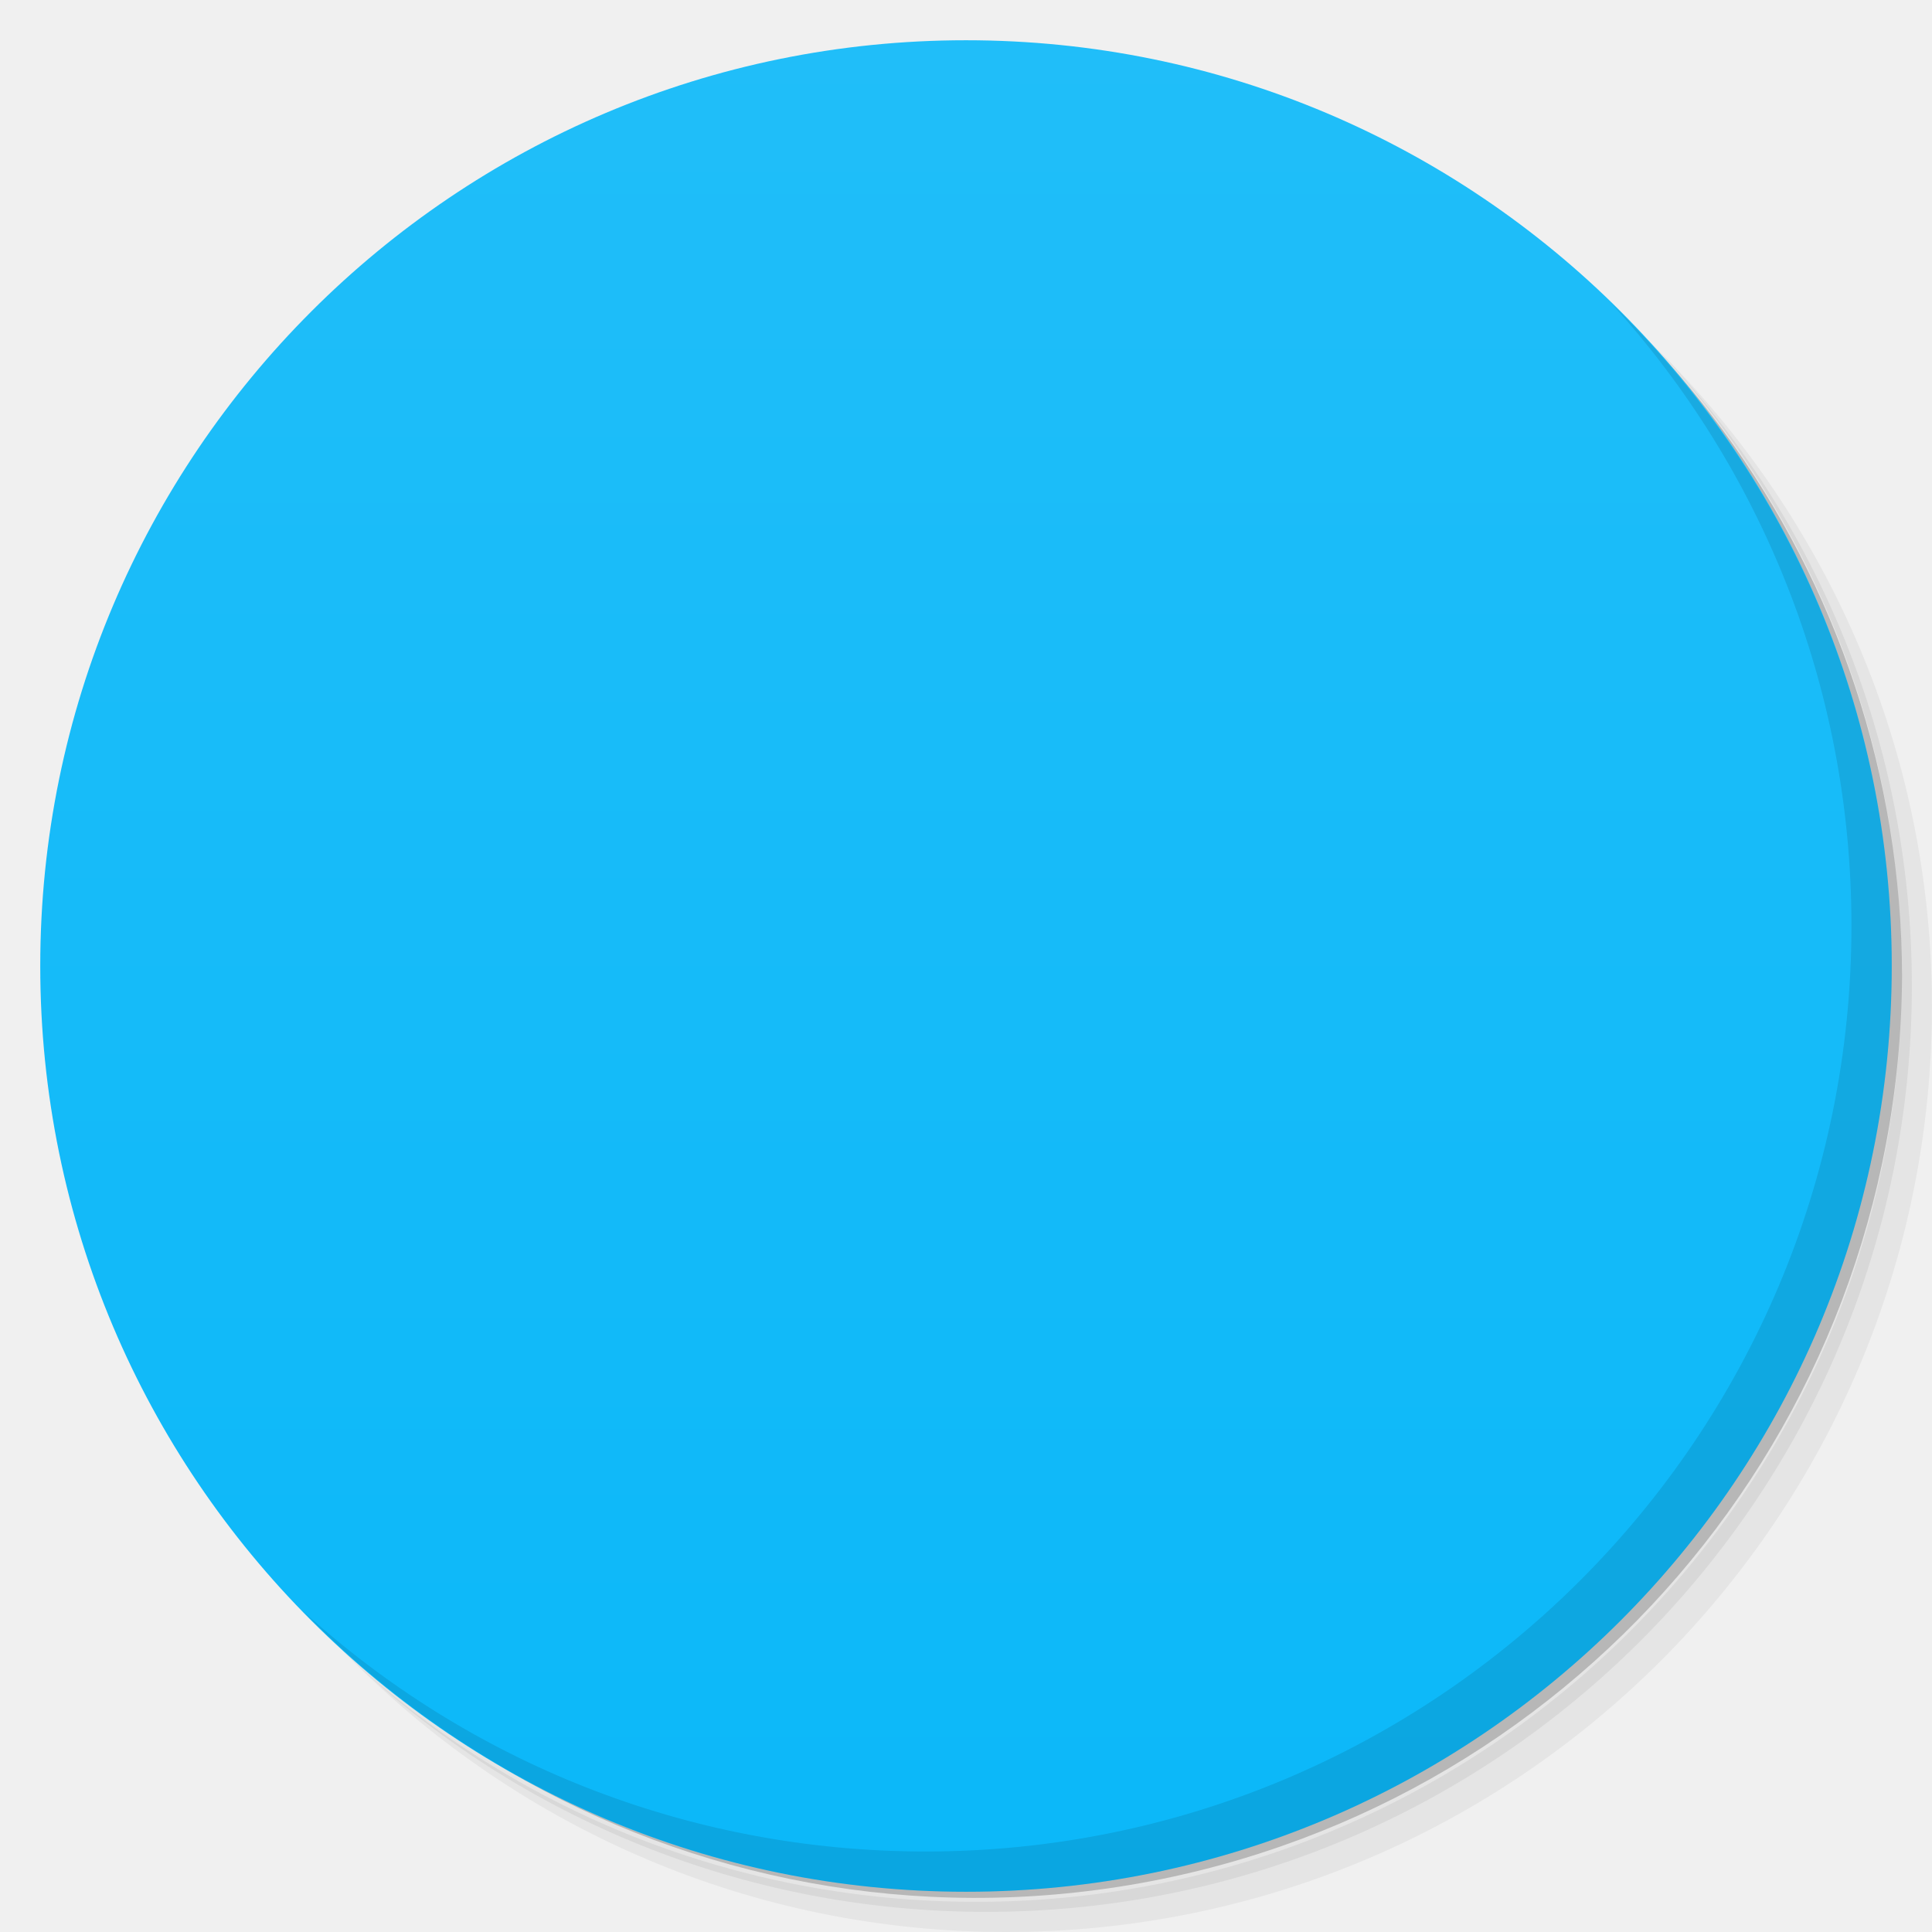
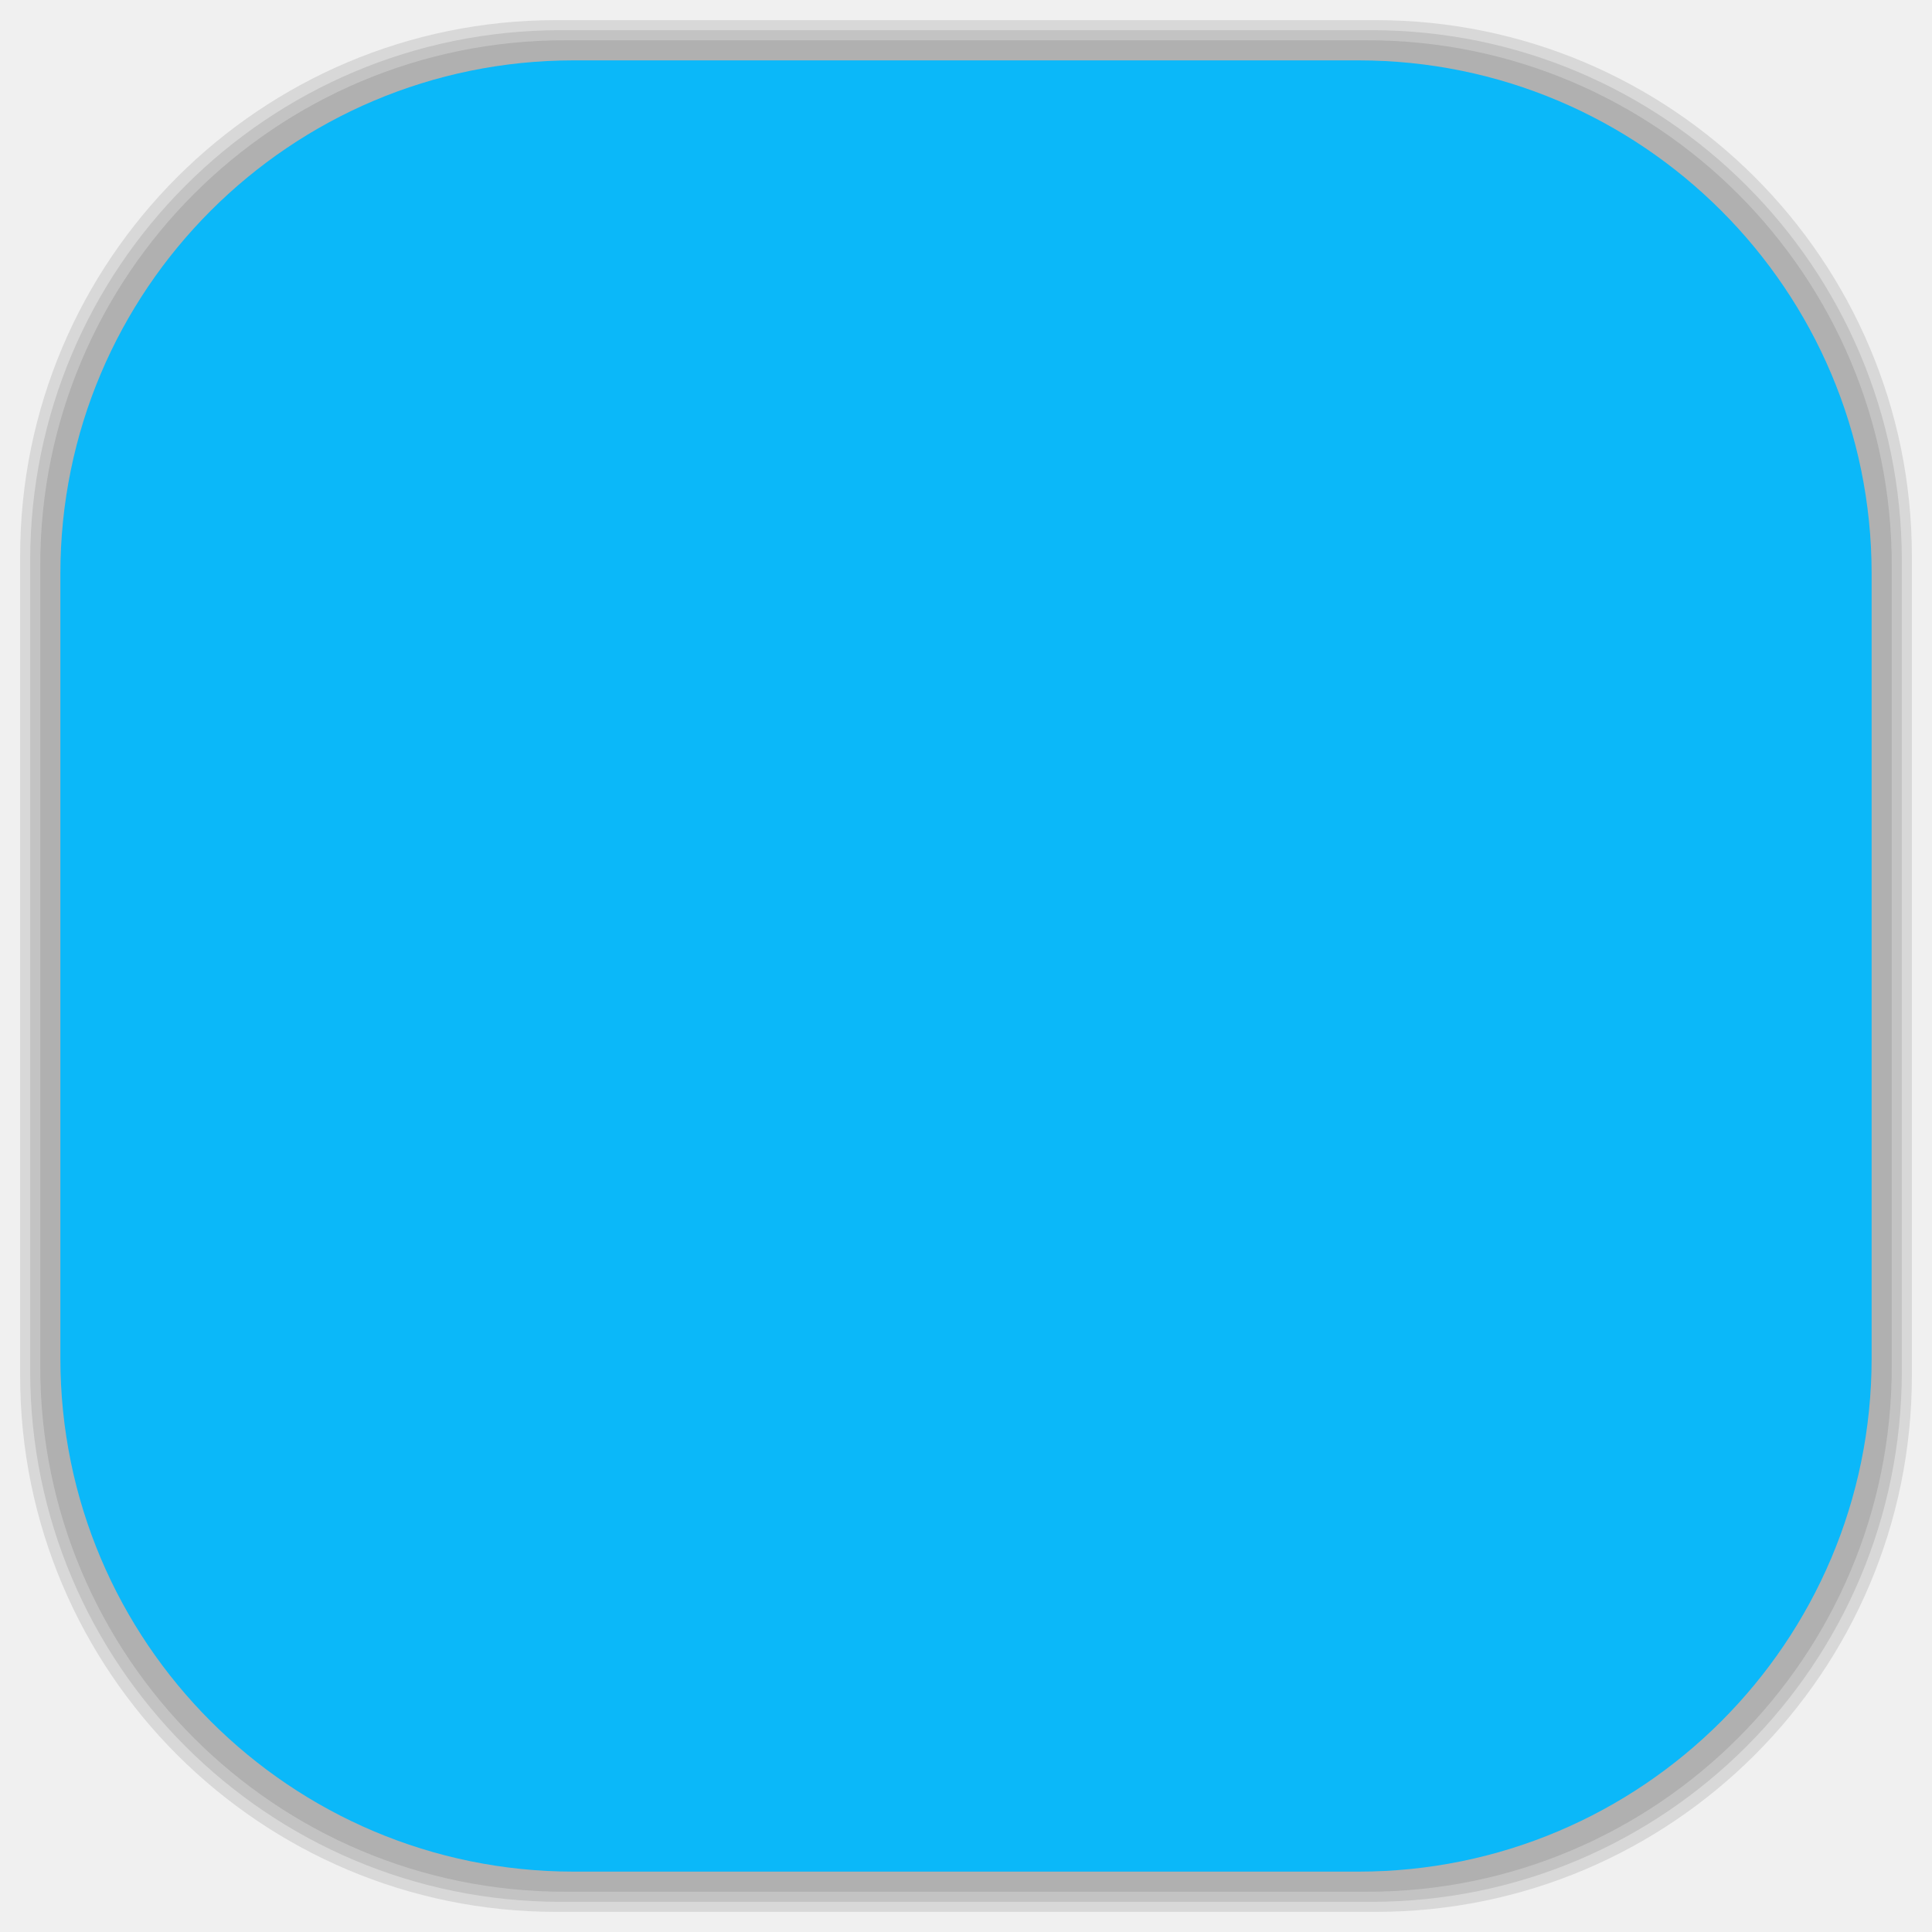
- <svg viewBox="0 0 48 48">
-   <defs>
+ <svg xmlns="http://www.w3.org/2000/svg" viewBox="0 0 48 48" id="svg2" version="1.1" width="100%" height="100%">
+   <defs id="defs4">
    <linearGradient id="linearGradient3764" x1="1" x2="47" gradientUnits="userSpaceOnUse" gradientTransform="matrix(0,-1,1,0,-1.5e-6,48)">
-       <stop stop-color="#0bb8f9" stop-opacity="1" />
-       <stop offset="1" stop-color="#20bef9" stop-opacity="1" />
+       <stop stop-color="#0bb8f9" stop-opacity="1" id="stop7" />
+       <stop offset="1" stop-color="#20bef9" stop-opacity="1" id="stop9" />
    </linearGradient>
    <clipPath id="clipPath-275571731">
-       <g transform="translate(0,-1004.362)">
-         <path d="m -24 13 c 0 1.105 -0.672 2 -1.5 2 -0.828 0 -1.5 -0.895 -1.5 -2 0 -1.105 0.672 -2 1.5 -2 0.828 0 1.5 0.895 1.5 2 z" transform="matrix(15.33333,0,0,11.5,415,878.8622)" fill="#1890d0" />
+       <g transform="translate(0,-1004.362)" id="g12">
+         <path d="m -24 13 c 0 1.105 -0.672 2 -1.5 2 -0.828 0 -1.5 -0.895 -1.5 -2 0 -1.105 0.672 -2 1.5 -2 0.828 0 1.5 0.895 1.5 2 z" transform="matrix(15.33333,0,0,11.5,415,878.8622)" fill="#1890d0" id="path14" />
      </g>
    </clipPath>
    <clipPath id="clipPath-284952804">
-       <g transform="translate(0,-1004.362)">
-         <path d="m -24 13 c 0 1.105 -0.672 2 -1.5 2 -0.828 0 -1.5 -0.895 -1.5 -2 0 -1.105 0.672 -2 1.5 -2 0.828 0 1.5 0.895 1.5 2 z" transform="matrix(15.33333,0,0,11.5,415,878.8622)" fill="#1890d0" />
+       <g transform="translate(0,-1004.362)" id="g17">
+         <path d="m -24 13 c 0 1.105 -0.672 2 -1.5 2 -0.828 0 -1.5 -0.895 -1.5 -2 0 -1.105 0.672 -2 1.5 -2 0.828 0 1.5 0.895 1.5 2 z" transform="matrix(15.33333,0,0,11.5,415,878.8622)" fill="#1890d0" id="path19" />
+       </g>
+     </clipPath>
+     <linearGradient id="linearGradient3764-9" x1="1" x2="47" gradientUnits="userSpaceOnUse" gradientTransform="matrix(0,-1,1,0,-1.5e-6,48)">
+       <stop stop-color="#b5945b" stop-opacity="1" id="stop7-2" />
+       <stop offset="1" stop-color="#bb9e69" stop-opacity="1" id="stop9-5" />
+     </linearGradient>
+     <clipPath id="clipPath-899834956">
+       <g transform="translate(0,-1004.362)" id="g12-1">
+         <path d="m -24 13 c 0 1.105 -0.672 2 -1.5 2 -0.828 0 -1.5 -0.895 -1.5 -2 0 -1.105 0.672 -2 1.5 -2 0.828 0 1.5 0.895 1.5 2 z" transform="matrix(15.33333,0,0,11.5,415,878.8622)" fill="#1890d0" id="path14-2" />
+       </g>
+     </clipPath>
+     <clipPath id="clipPath-909443126">
+       <g transform="translate(0,-1004.362)" id="g17-29">
+         <path d="m -24 13 c 0 1.105 -0.672 2 -1.5 2 -0.828 0 -1.5 -0.895 -1.5 -2 0 -1.105 0.672 -2 1.5 -2 0.828 0 1.5 0.895 1.5 2 z" transform="matrix(15.33333,0,0,11.5,415,878.8622)" fill="#1890d0" id="path19-38" />
+       </g>
+     </clipPath>
+     <clipPath id="clipPath-909443126-7">
+       <g transform="translate(0,-1004.362)" id="g17-2">
+         <path style="fill:#1890d0" d="m -24,13 c 0,1.105 -0.672,2 -1.5,2 -0.828,0 -1.5,-0.895 -1.5,-2 0,-1.105 0.672,-2 1.5,-2 0.828,0 1.5,0.895 1.5,2 z" transform="matrix(15.33333,0,0,11.5,415,878.8622)" id="path19-3" />
+       </g>
+     </clipPath>
+     <linearGradient id="linearGradient3759">
+       <stop id="stop3761" offset="0" style="stop-color:#a75e15;stop-opacity:1;" />
+       <stop id="stop3763" offset="1" style="stop-color:#ffffff;stop-opacity:0;" />
+     </linearGradient>
+     <linearGradient id="linearGradient3777">
+       <stop id="stop3779" offset="0" style="stop-color:#e0dd00;stop-opacity:1;" />
+       <stop id="stop3781" offset="1" style="stop-color:#000000;stop-opacity:0;" />
+     </linearGradient>
+     <clipPath id="clipPath-284952804-5">
+       <g transform="translate(0,-1004.362)" id="g17-8">
+         <path style="fill:#1890d0" d="m -24,13 c 0,1.105 -0.672,2 -1.5,2 -0.828,0 -1.5,-0.895 -1.5,-2 0,-1.105 0.672,-2 1.5,-2 0.828,0 1.5,0.895 1.5,2 z" transform="matrix(15.33333,0,0,11.5,415,878.8622)" id="path19-9" />
      </g>
    </clipPath>
  </defs>
-   <g>
-     <path d="m 36.31 5 c 5.859 4.062 9.688 10.831 9.688 18.5 c 0 12.426 -10.07 22.5 -22.5 22.5 c -7.669 0 -14.438 -3.828 -18.5 -9.688 c 1.037 1.822 2.306 3.499 3.781 4.969 c 4.085 3.712 9.514 5.969 15.469 5.969 c 12.703 0 23 -10.298 23 -23 c 0 -5.954 -2.256 -11.384 -5.969 -15.469 c -1.469 -1.475 -3.147 -2.744 -4.969 -3.781 z m 4.969 3.781 c 3.854 4.113 6.219 9.637 6.219 15.719 c 0 12.703 -10.297 23 -23 23 c -6.081 0 -11.606 -2.364 -15.719 -6.219 c 4.16 4.144 9.883 6.719 16.219 6.719 c 12.703 0 23 -10.298 23 -23 c 0 -6.335 -2.575 -12.06 -6.719 -16.219 z" opacity="0.05" />
-     <path d="m 41.28 8.781 c 3.712 4.085 5.969 9.514 5.969 15.469 c 0 12.703 -10.297 23 -23 23 c -5.954 0 -11.384 -2.256 -15.469 -5.969 c 4.113 3.854 9.637 6.219 15.719 6.219 c 12.703 0 23 -10.298 23 -23 c 0 -6.081 -2.364 -11.606 -6.219 -15.719 z" opacity="0.1" />
-     <path d="m 31.25 2.375 c 8.615 3.154 14.75 11.417 14.75 21.13 c 0 12.426 -10.07 22.5 -22.5 22.5 c -9.708 0 -17.971 -6.135 -21.12 -14.75 a 23 23 0 0 0 44.875 -7 a 23 23 0 0 0 -16 -21.875 z" opacity="0.2" />
+   <g id="g33" />
+   <g id="g3085">
+     <g id="layer2">
+       <rect ry="13.037" rx="13.037" y="1" x="1" height="46" width="46" id="rect3007" style="opacity:0.1;fill:#000000;fill-opacity:1;fill-rule:nonzero;stroke:none" />
+       <rect style="opacity:0.1;fill:#000000;fill-opacity:1;fill-rule:nonzero;stroke:none" id="rect3011" width="47" height="47" x="0.5" y="0.5" rx="13.32" ry="13.32" />
+       <rect style="opacity:0.1;fill:#000000;fill-opacity:1;fill-rule:nonzero;stroke:none" id="rect3013" width="46.5" height="46.5" x="0.75" y="0.75" rx="13.178" ry="13.178" />
+     </g>
+     <g style="display:inline" id="layer1">
+       <rect transform="matrix(0,-1,1,0,0,0)" ry="12.753" rx="12.753" y="1.5" x="-46.5" height="45" width="45" id="rect2988" style="fill:#0bb8f9;fill-opacity:1;fill-rule:nonzero;stroke:none" />
+     </g>
  </g>
-   <g>
-     <path d="m 24 1 c 12.703 0 23 10.297 23 23 c 0 12.703 -10.297 23 -23 23 -12.703 0 -23 -10.297 -23 -23 0 -12.703 10.297 -23 23 -23 z" fill="url(#linearGradient3764)" fill-opacity="1" />
-   </g>
-   <g />
-   <g>
-     <g clip-path="url(#clipPath-275571731)">
-       <g transform="translate(1,1)">
-         <g opacity="0.1">
-           <g>
-             <path d="m 18.06 11 c -3.898 0 -7.05 3.156 -7.05 7.05 c 0 1.203 0.305 2.367 0.836 3.359 c -0.176 0.84 -0.273 1.695 -0.273 2.586 c 0 6.863 5.566 12.43 12.438 12.43 c 0.887 0 1.746 -0.094 2.582 -0.27 c 0.996 0.539 2.145 0.84 3.355 0.84 c 3.898 0 7.05 -3.156 7.05 -7.05 c 0 -1.211 -0.305 -2.367 -0.84 -3.363 c 0.176 -0.836 0.27 -1.695 0.27 -2.582 c 0 -6.859 -5.566 -12.43 -12.43 -12.43 c -0.891 0 -1.75 0.09 -2.586 0.27 c -0.992 -0.531 -2.156 -0.84 -3.359 -0.84 m 5.703 5.16 c 3.883 0 5.887 2.043 5.887 3.242 c 0 1.203 -0.578 1.383 -1.531 1.383 c -1.852 0 -1.094 -2.223 -4.563 -2.223 c -1.148 0 -2.582 0.523 -2.582 1.859 c 0 1.074 1.27 1.469 3.512 2.02 c 3.379 0.902 5.914 1.801 5.914 4.891 c 0 3 -2.453 4.504 -6.336 4.504 c -3.883 0 -6.363 -2.313 -6.363 -3.512 c 0 -1.199 0.457 -1.5 1.41 -1.5 c 1.855 0 1.605 2.523 5.074 2.523 c 1.152 0 2.852 -0.523 2.852 -1.863 c 0 -1.07 -0.09 -1.441 -2.551 -2.102 c -2.629 -0.355 -6.875 -1.207 -6.875 -4.473 c 0 -3 2.273 -4.746 6.156 -4.746 m 0 0" fill="#000" stroke="none" fill-rule="nonzero" fill-opacity="1" />
-           </g>
-         </g>
+   <g transform="translate(-0.004,0.0025)" id="g47-9">
+     <g clip-path="url(#clipPath-284952804-5)" id="g49-8">
+       <g id="g51-3">
+         <path style="fill:#ffffff;fill-opacity:1;fill-rule:nonzero;stroke:none" d="m 18.06,11 c -3.898,0 -7.05,3.156 -7.05,7.05 0,1.203 0.305,2.367 0.836,3.359 -0.176,0.84 -0.273,1.695 -0.273,2.586 0,6.863 5.566,12.43 12.438,12.43 0.887,0 1.746,-0.094 2.582,-0.27 0.996,0.539 2.145,0.84 3.355,0.84 3.898,0 7.05,-3.156 7.05,-7.05 0,-1.211 -0.305,-2.367 -0.84,-3.363 0.176,-0.836 0.27,-1.695 0.27,-2.582 0,-6.859 -5.566,-12.43 -12.43,-12.43 -0.891,0 -1.75,0.09 -2.586,0.27 C 20.42,11.309 19.256,11 18.053,11 m 5.703,5.16 c 3.883,0 5.887,2.043 5.887,3.242 0,1.203 -0.578,1.383 -1.531,1.383 -1.852,0 -1.094,-2.223 -4.563,-2.223 -1.148,0 -2.582,0.523 -2.582,1.859 0,1.074 1.27,1.469 3.512,2.02 3.379,0.902 5.914,1.801 5.914,4.891 0,3 -2.453,4.504 -6.336,4.504 -3.883,0 -6.363,-2.313 -6.363,-3.512 0,-1.199 0.457,-1.5 1.41,-1.5 1.855,0 1.605,2.523 5.074,2.523 1.152,0 2.852,-0.523 2.852,-1.863 0,-1.07 -0.09,-1.441 -2.551,-2.102 -2.629,-0.355 -6.875,-1.207 -6.875,-4.473 0,-3 2.273,-4.746 6.156,-4.746 m 0,0" id="path53-4" />
      </g>
    </g>
  </g>
-   <g>
-     <g clip-path="url(#clipPath-284952804)">
-       <g>
-         <path d="m 18.06 11 c -3.898 0 -7.05 3.156 -7.05 7.05 c 0 1.203 0.305 2.367 0.836 3.359 c -0.176 0.84 -0.273 1.695 -0.273 2.586 c 0 6.863 5.566 12.43 12.438 12.43 c 0.887 0 1.746 -0.094 2.582 -0.27 c 0.996 0.539 2.145 0.84 3.355 0.84 c 3.898 0 7.05 -3.156 7.05 -7.05 c 0 -1.211 -0.305 -2.367 -0.84 -3.363 c 0.176 -0.836 0.27 -1.695 0.27 -2.582 c 0 -6.859 -5.566 -12.43 -12.43 -12.43 c -0.891 0 -1.75 0.09 -2.586 0.27 c -0.992 -0.531 -2.156 -0.84 -3.359 -0.84 m 5.703 5.16 c 3.883 0 5.887 2.043 5.887 3.242 c 0 1.203 -0.578 1.383 -1.531 1.383 c -1.852 0 -1.094 -2.223 -4.563 -2.223 c -1.148 0 -2.582 0.523 -2.582 1.859 c 0 1.074 1.27 1.469 3.512 2.02 c 3.379 0.902 5.914 1.801 5.914 4.891 c 0 3 -2.453 4.504 -6.336 4.504 c -3.883 0 -6.363 -2.313 -6.363 -3.512 c 0 -1.199 0.457 -1.5 1.41 -1.5 c 1.855 0 1.605 2.523 5.074 2.523 c 1.152 0 2.852 -0.523 2.852 -1.863 c 0 -1.07 -0.09 -1.441 -2.551 -2.102 c -2.629 -0.355 -6.875 -1.207 -6.875 -4.473 c 0 -3 2.273 -4.746 6.156 -4.746 m 0 0" fill="#fff" stroke="none" fill-rule="nonzero" fill-opacity="1" />
-       </g>
-     </g>
-   </g>
-   <g>
-     <path d="m 40.03 7.531 c 3.712 4.084 5.969 9.514 5.969 15.469 0 12.703 -10.297 23 -23 23 c -5.954 0 -11.384 -2.256 -15.469 -5.969 4.178 4.291 10.01 6.969 16.469 6.969 c 12.703 0 23 -10.298 23 -23 0 -6.462 -2.677 -12.291 -6.969 -16.469 z" opacity="0.1" />
-   </g>
</svg>
